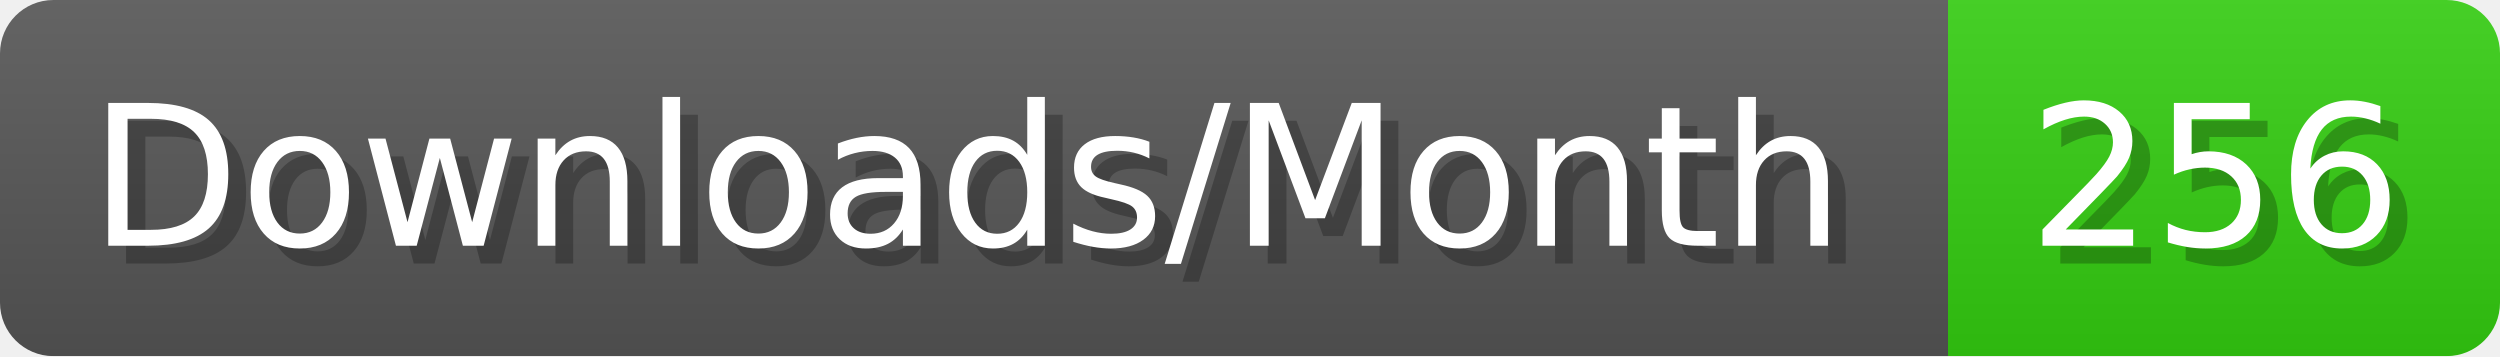
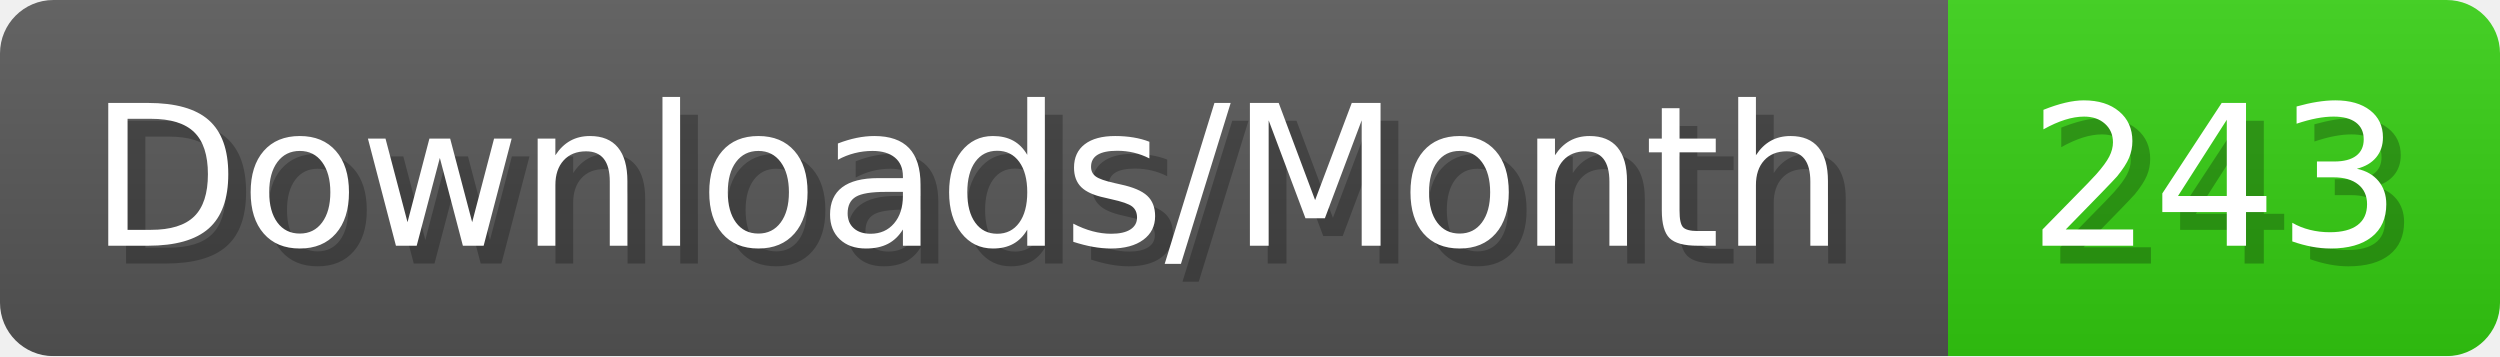
- <svg xmlns="http://www.w3.org/2000/svg" width="140.4" height="20" viewBox="0 0 1404 200" role="img" aria-label="Downloads/Month: 256">
+ <svg xmlns="http://www.w3.org/2000/svg" width="140.4" height="20" viewBox="0 0 1404 200" role="img" aria-label="Downloads/Month: 243">
  <linearGradient id="YlXUI" x2="0" y2="100%">
    <stop offset="0" stop-opacity=".1" stop-color="#EEE" />
    <stop offset="1" stop-opacity=".1" />
  </linearGradient>
  <mask id="JHhop">
    <rect width="1404" height="200" rx="30" fill="#FFF" />
  </mask>
  <g mask="url(#JHhop)">
    <rect width="1094" height="200" fill="#555" />
    <rect width="310" height="200" fill="#3C1" x="1094" />
    <rect width="1404" height="200" fill="url(#YlXUI)" />
  </g>
  <g aria-hidden="true" fill="#fff" text-anchor="start" font-family="Verdana,DejaVu Sans,sans-serif" font-size="110">
    <text x="60" y="148" textLength="994" fill="#000" opacity="0.25">Downloads/Month</text>
    <text x="50" y="138" textLength="994">Downloads/Month</text>
-     <text x="1149" y="148" textLength="210" fill="#000" opacity="0.25">256</text>
-     <text x="1139" y="138" textLength="210">256</text>
+     <text x="1149" y="148" textLength="210" fill="#000" opacity="0.25">243</text>
+     <text x="1139" y="138" textLength="210">243</text>
  </g>
</svg>
